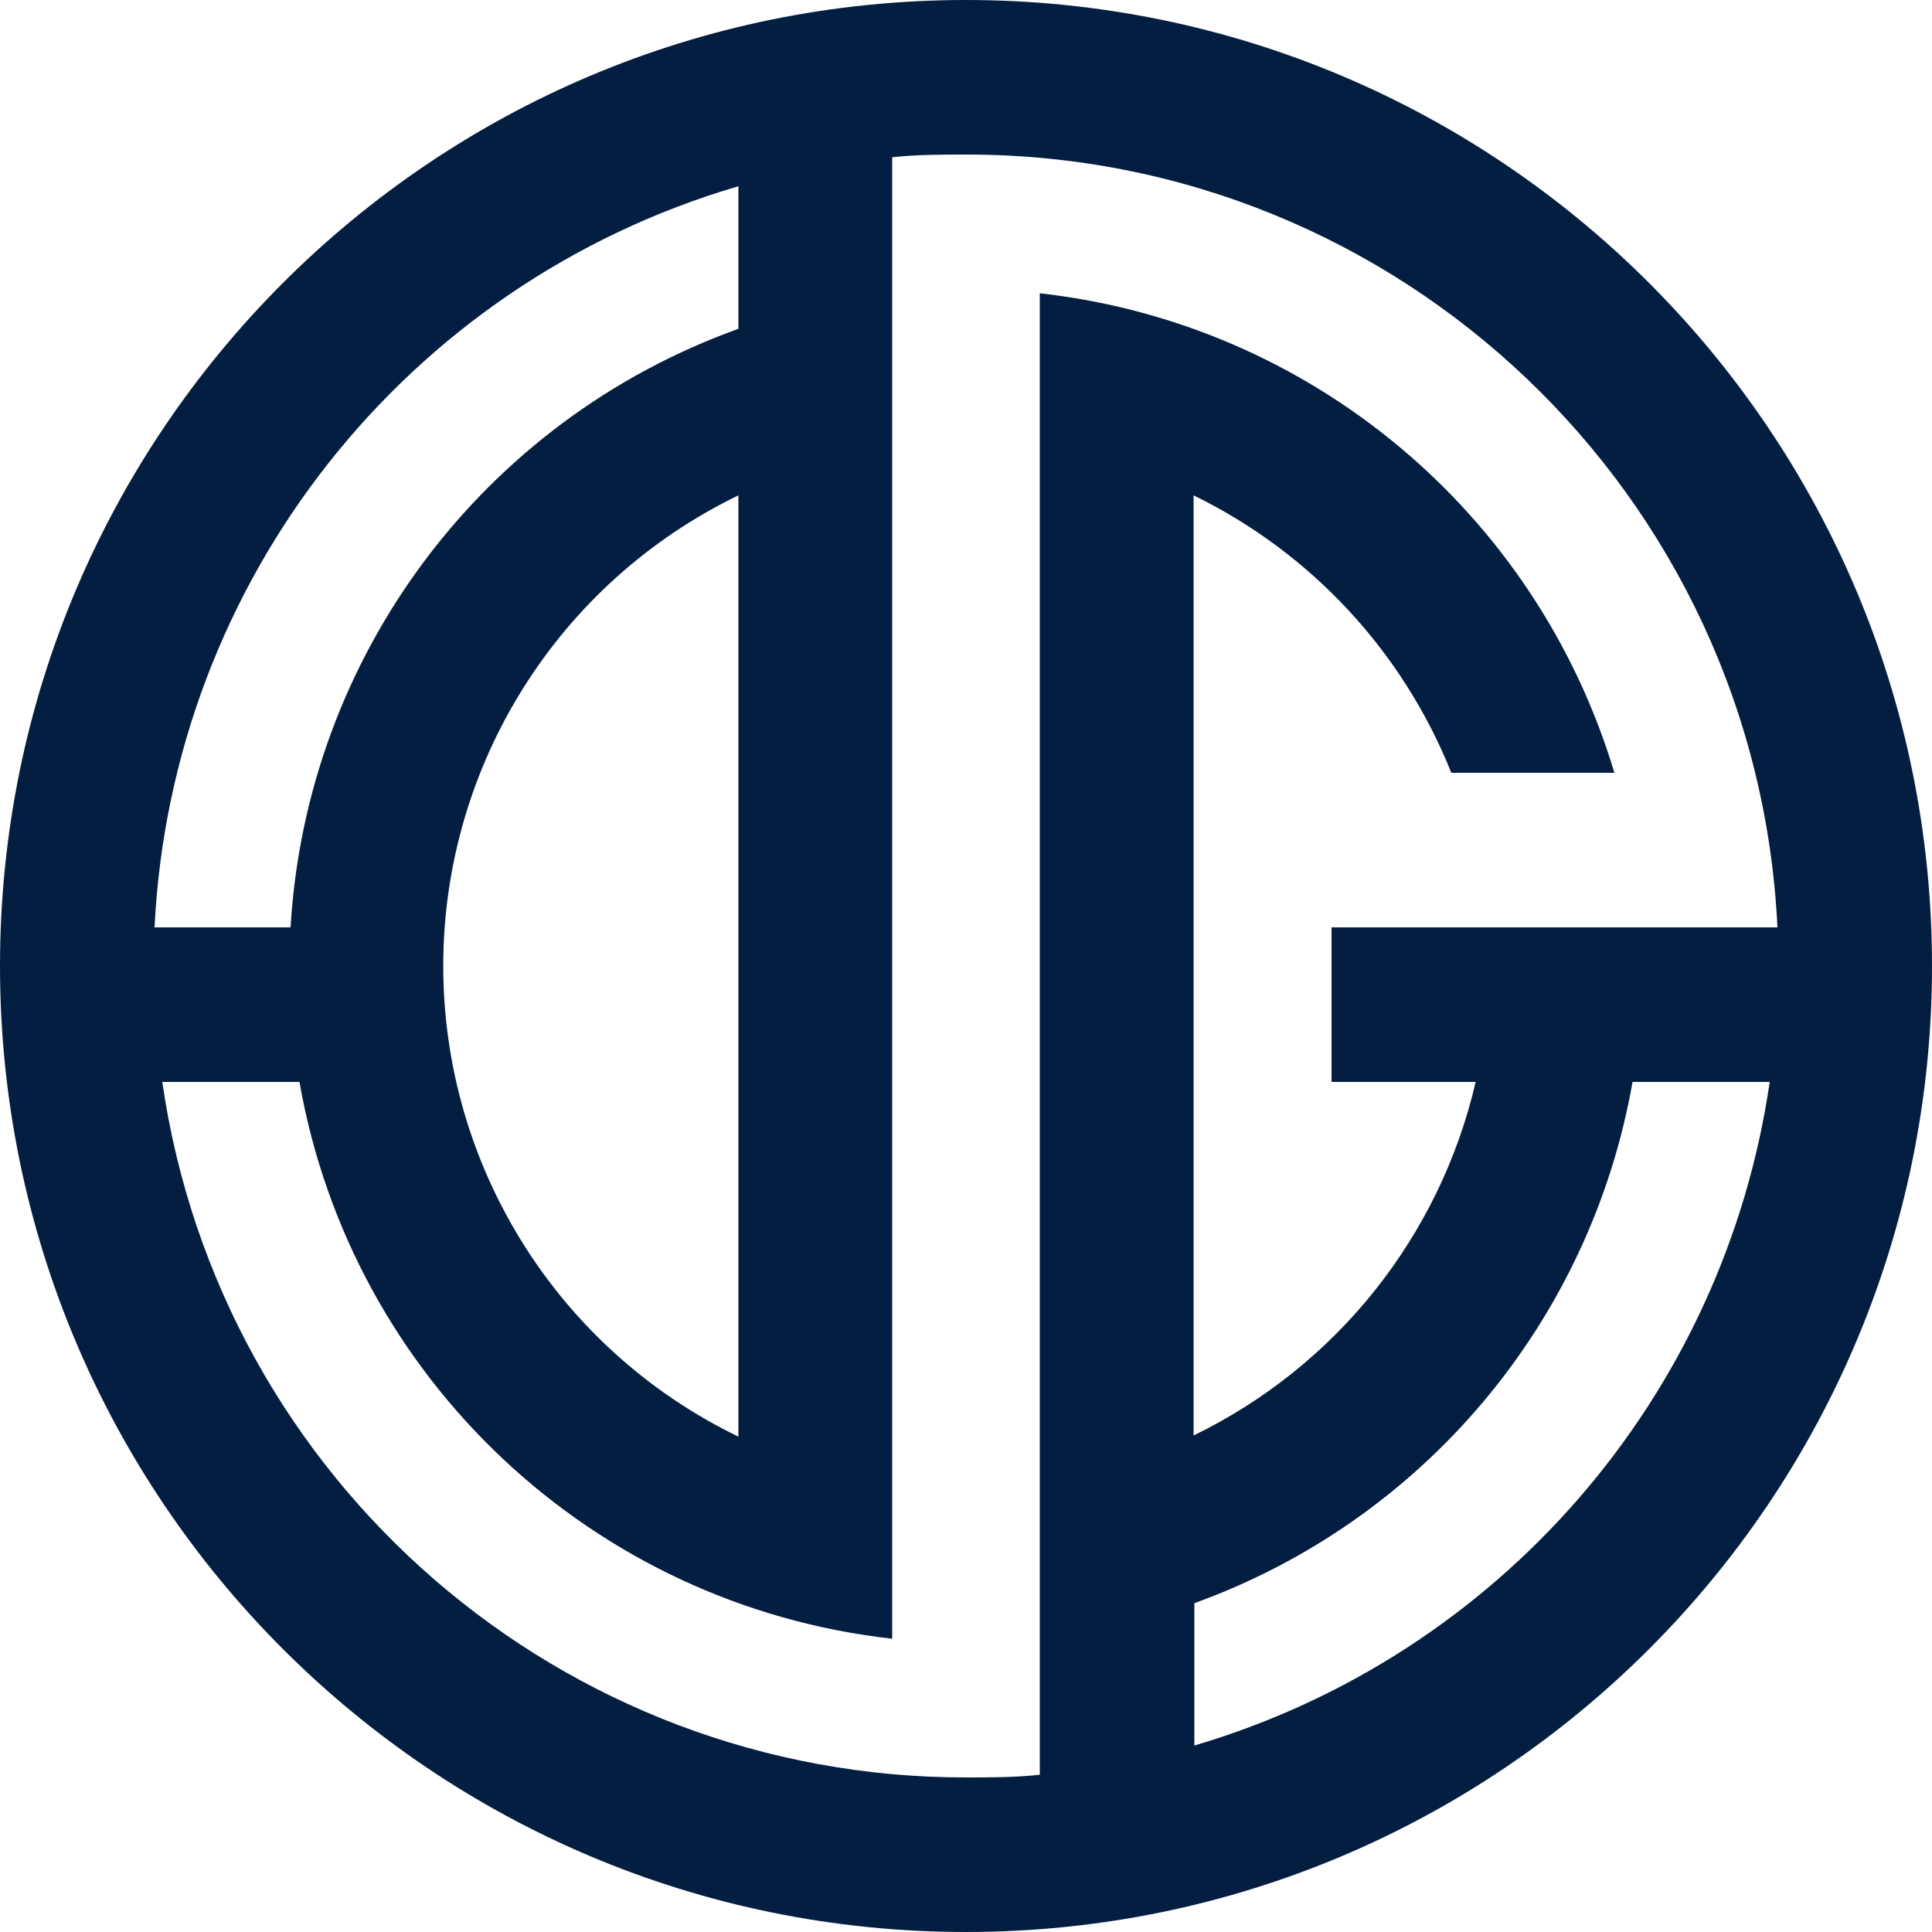
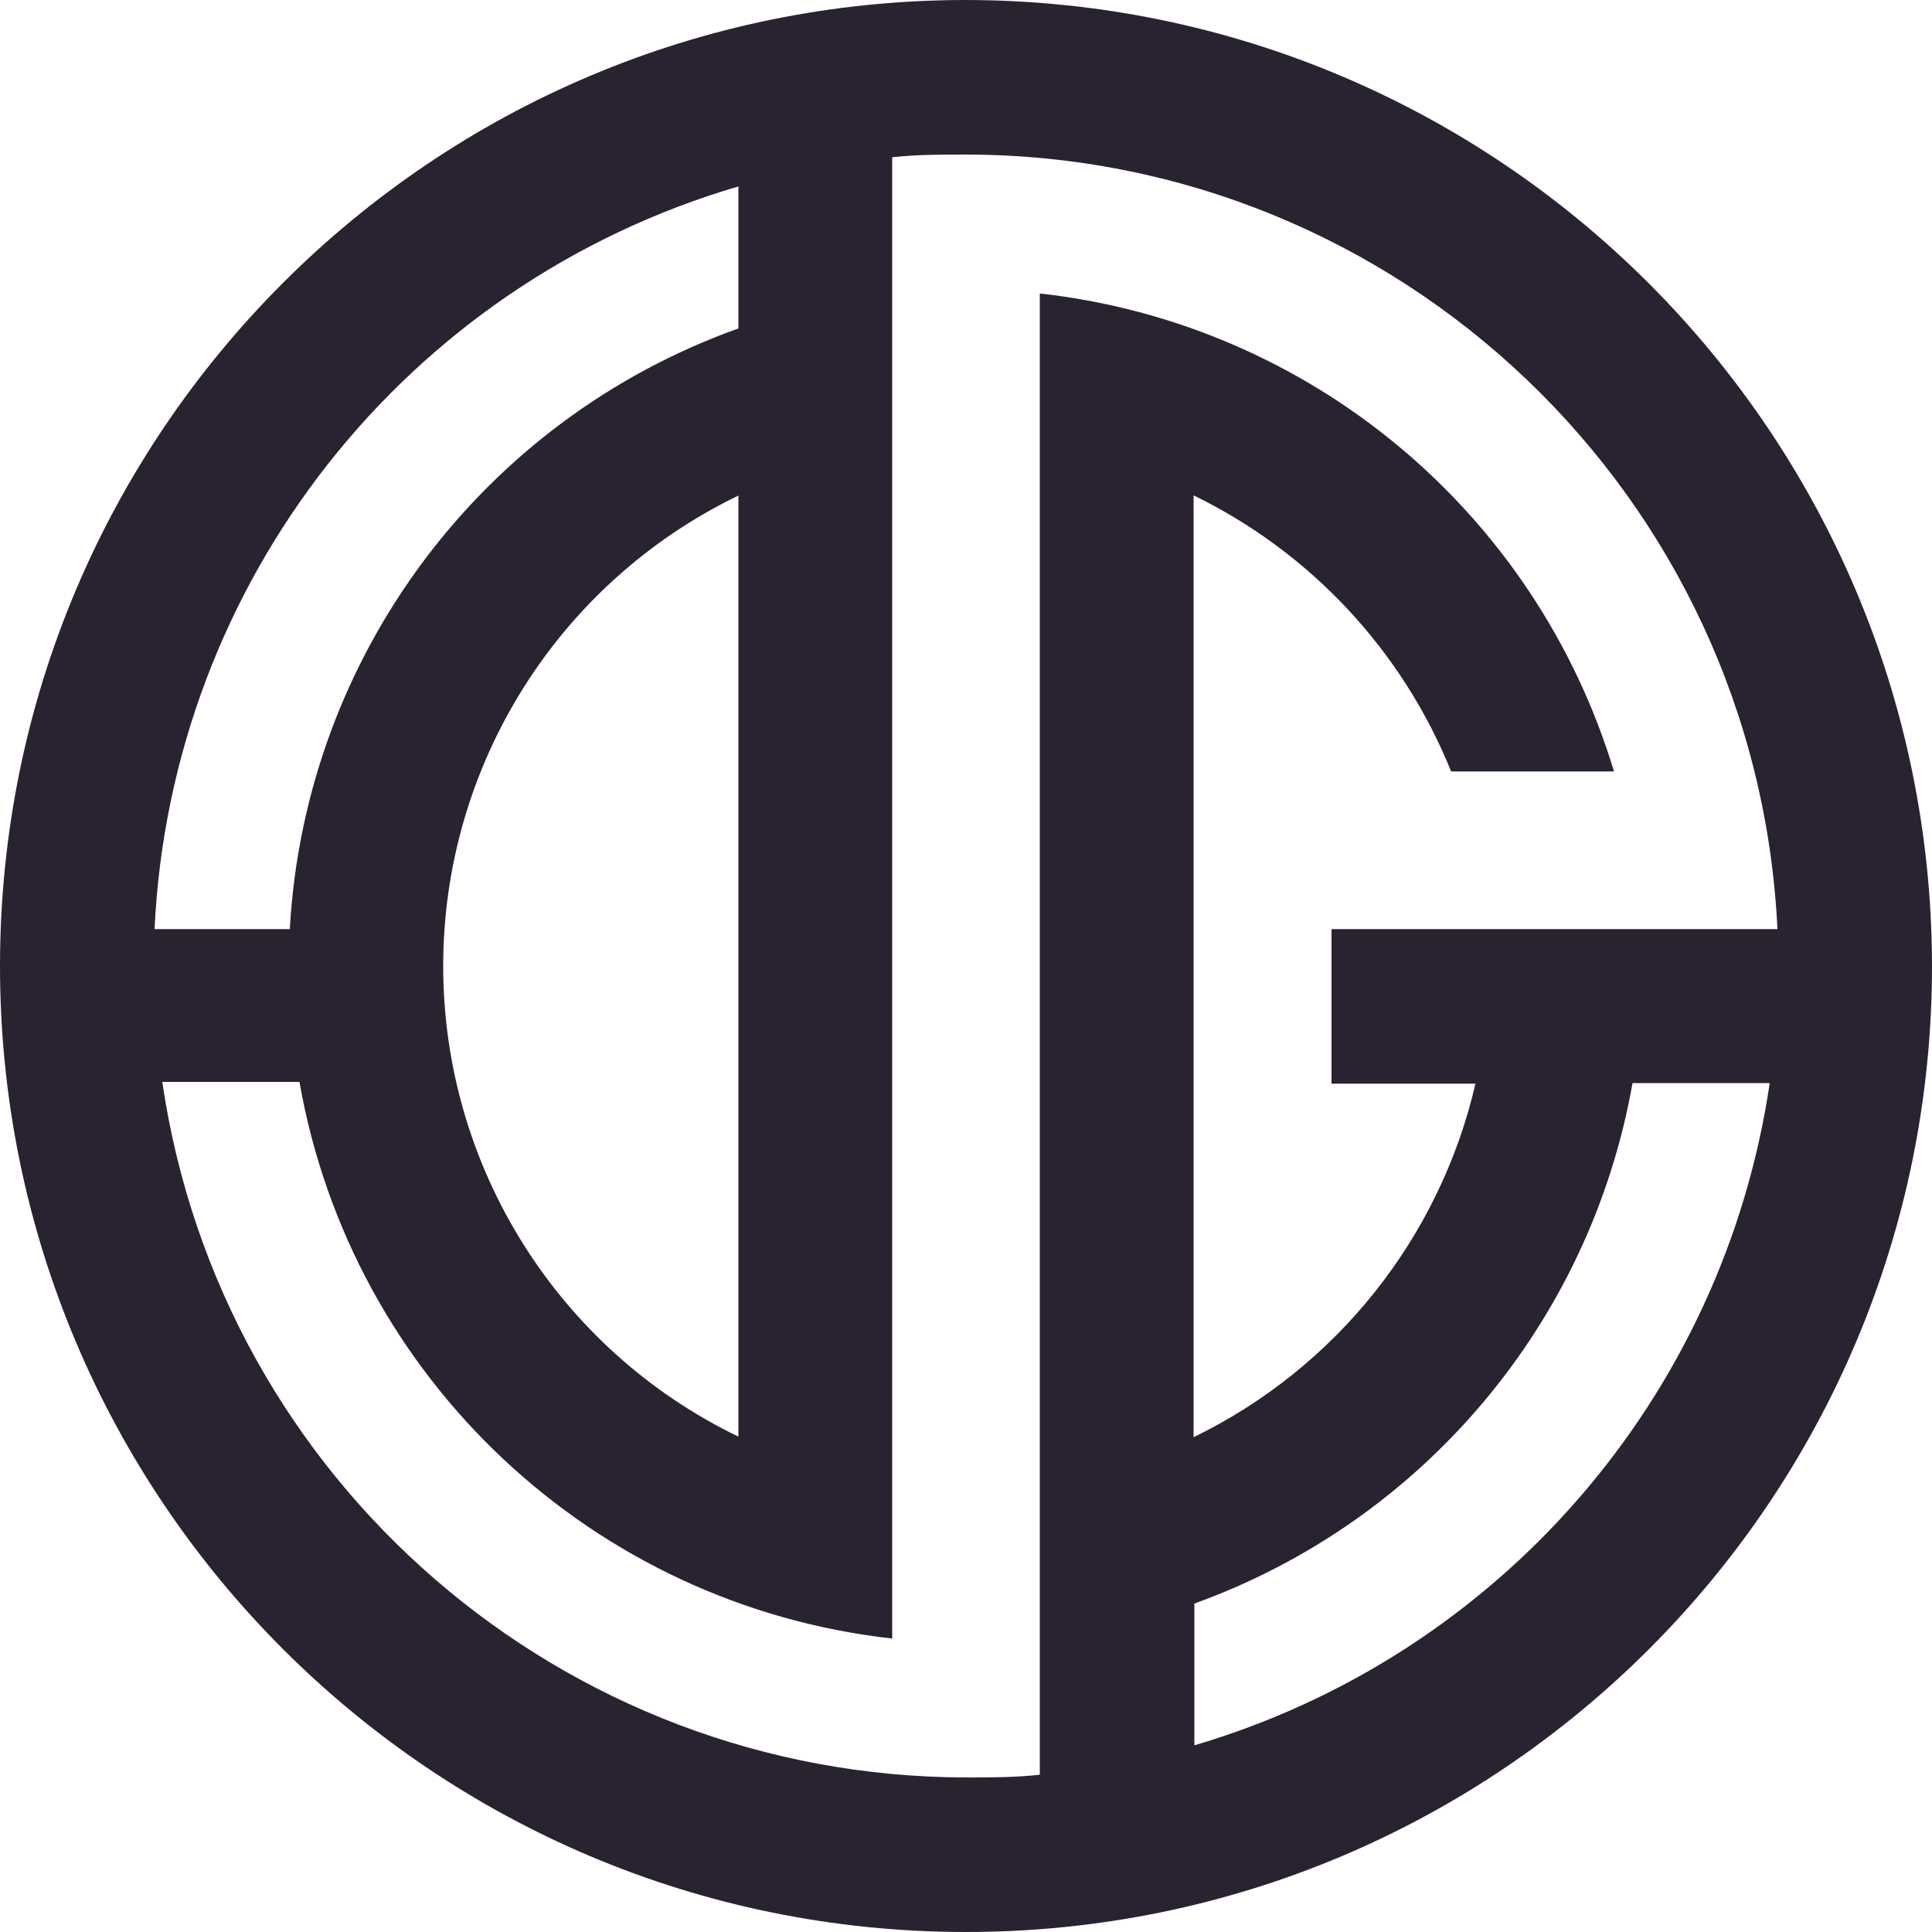
- <svg xmlns="http://www.w3.org/2000/svg" viewBox="0 0 50 50">
+ <svg xmlns="http://www.w3.org/2000/svg" viewBox="0 0 100 100">
  <defs>
-     <style>.cls-1{fill:#041e41;}</style>
+     <style>.cls-1{fill:#292331;}</style>
  </defs>
  <g id="Layer_2" data-name="Layer 2">
    <g id="Layer_1-2" data-name="Layer 1">
-       <path class="cls-1" d="M25,0A25,25,0,1,0,50,25,25,25,0,0,0,25,0ZM19.11,4.82V8.51A17.55,17.55,0,0,0,7.52,24H4A21.06,21.06,0,0,1,19.11,4.82Zm0,8V37.18a13.53,13.53,0,0,1,0-24.36Zm7.8-1.22V45.93C26.28,46,25.64,46,25,46A21,21,0,0,1,4.2,28H7.75A17.55,17.55,0,0,0,23.09,42.41V4.07C23.72,4,24.36,4,25,4A21,21,0,0,1,46,24H34.46v4h3.73a13.58,13.58,0,0,1-7.3,9.15V12.82A13.61,13.61,0,0,1,37.56,20h4.22A17.56,17.56,0,0,0,26.91,7.59Zm4,33.57V41.49A17.57,17.57,0,0,0,42.25,28H45.8A21.08,21.08,0,0,1,30.89,45.18Z" />
+       <path class="cls-1" d="M50,0a50,50,0,1,0,50,50A50.06,50.06,0,0,0,50,0ZM38.22,9.65V17A35.09,35.09,0,0,0,15,48.09H8A42.12,42.12,0,0,1,38.22,9.65Zm0,16V74.36a27.05,27.05,0,0,1,0-48.71Zm15.6-2.43V91.86C52.56,92,51.29,92,50,92a42.1,42.1,0,0,1-41.6-36h7.1A35.1,35.1,0,0,0,46.18,84.81V8.14C47.44,8,48.71,8,50,8A42.09,42.09,0,0,1,92,48.09H68.92v8h7.45a27.17,27.17,0,0,1-14.59,18.3V25.64A27.22,27.22,0,0,1,75.11,39.93h8.43A35.11,35.11,0,0,0,53.82,15.19Zm8,67.14V83A35.14,35.14,0,0,0,84.5,56.06h7.1A42.16,42.16,0,0,1,61.78,90.35Z" />
    </g>
  </g>
</svg>
